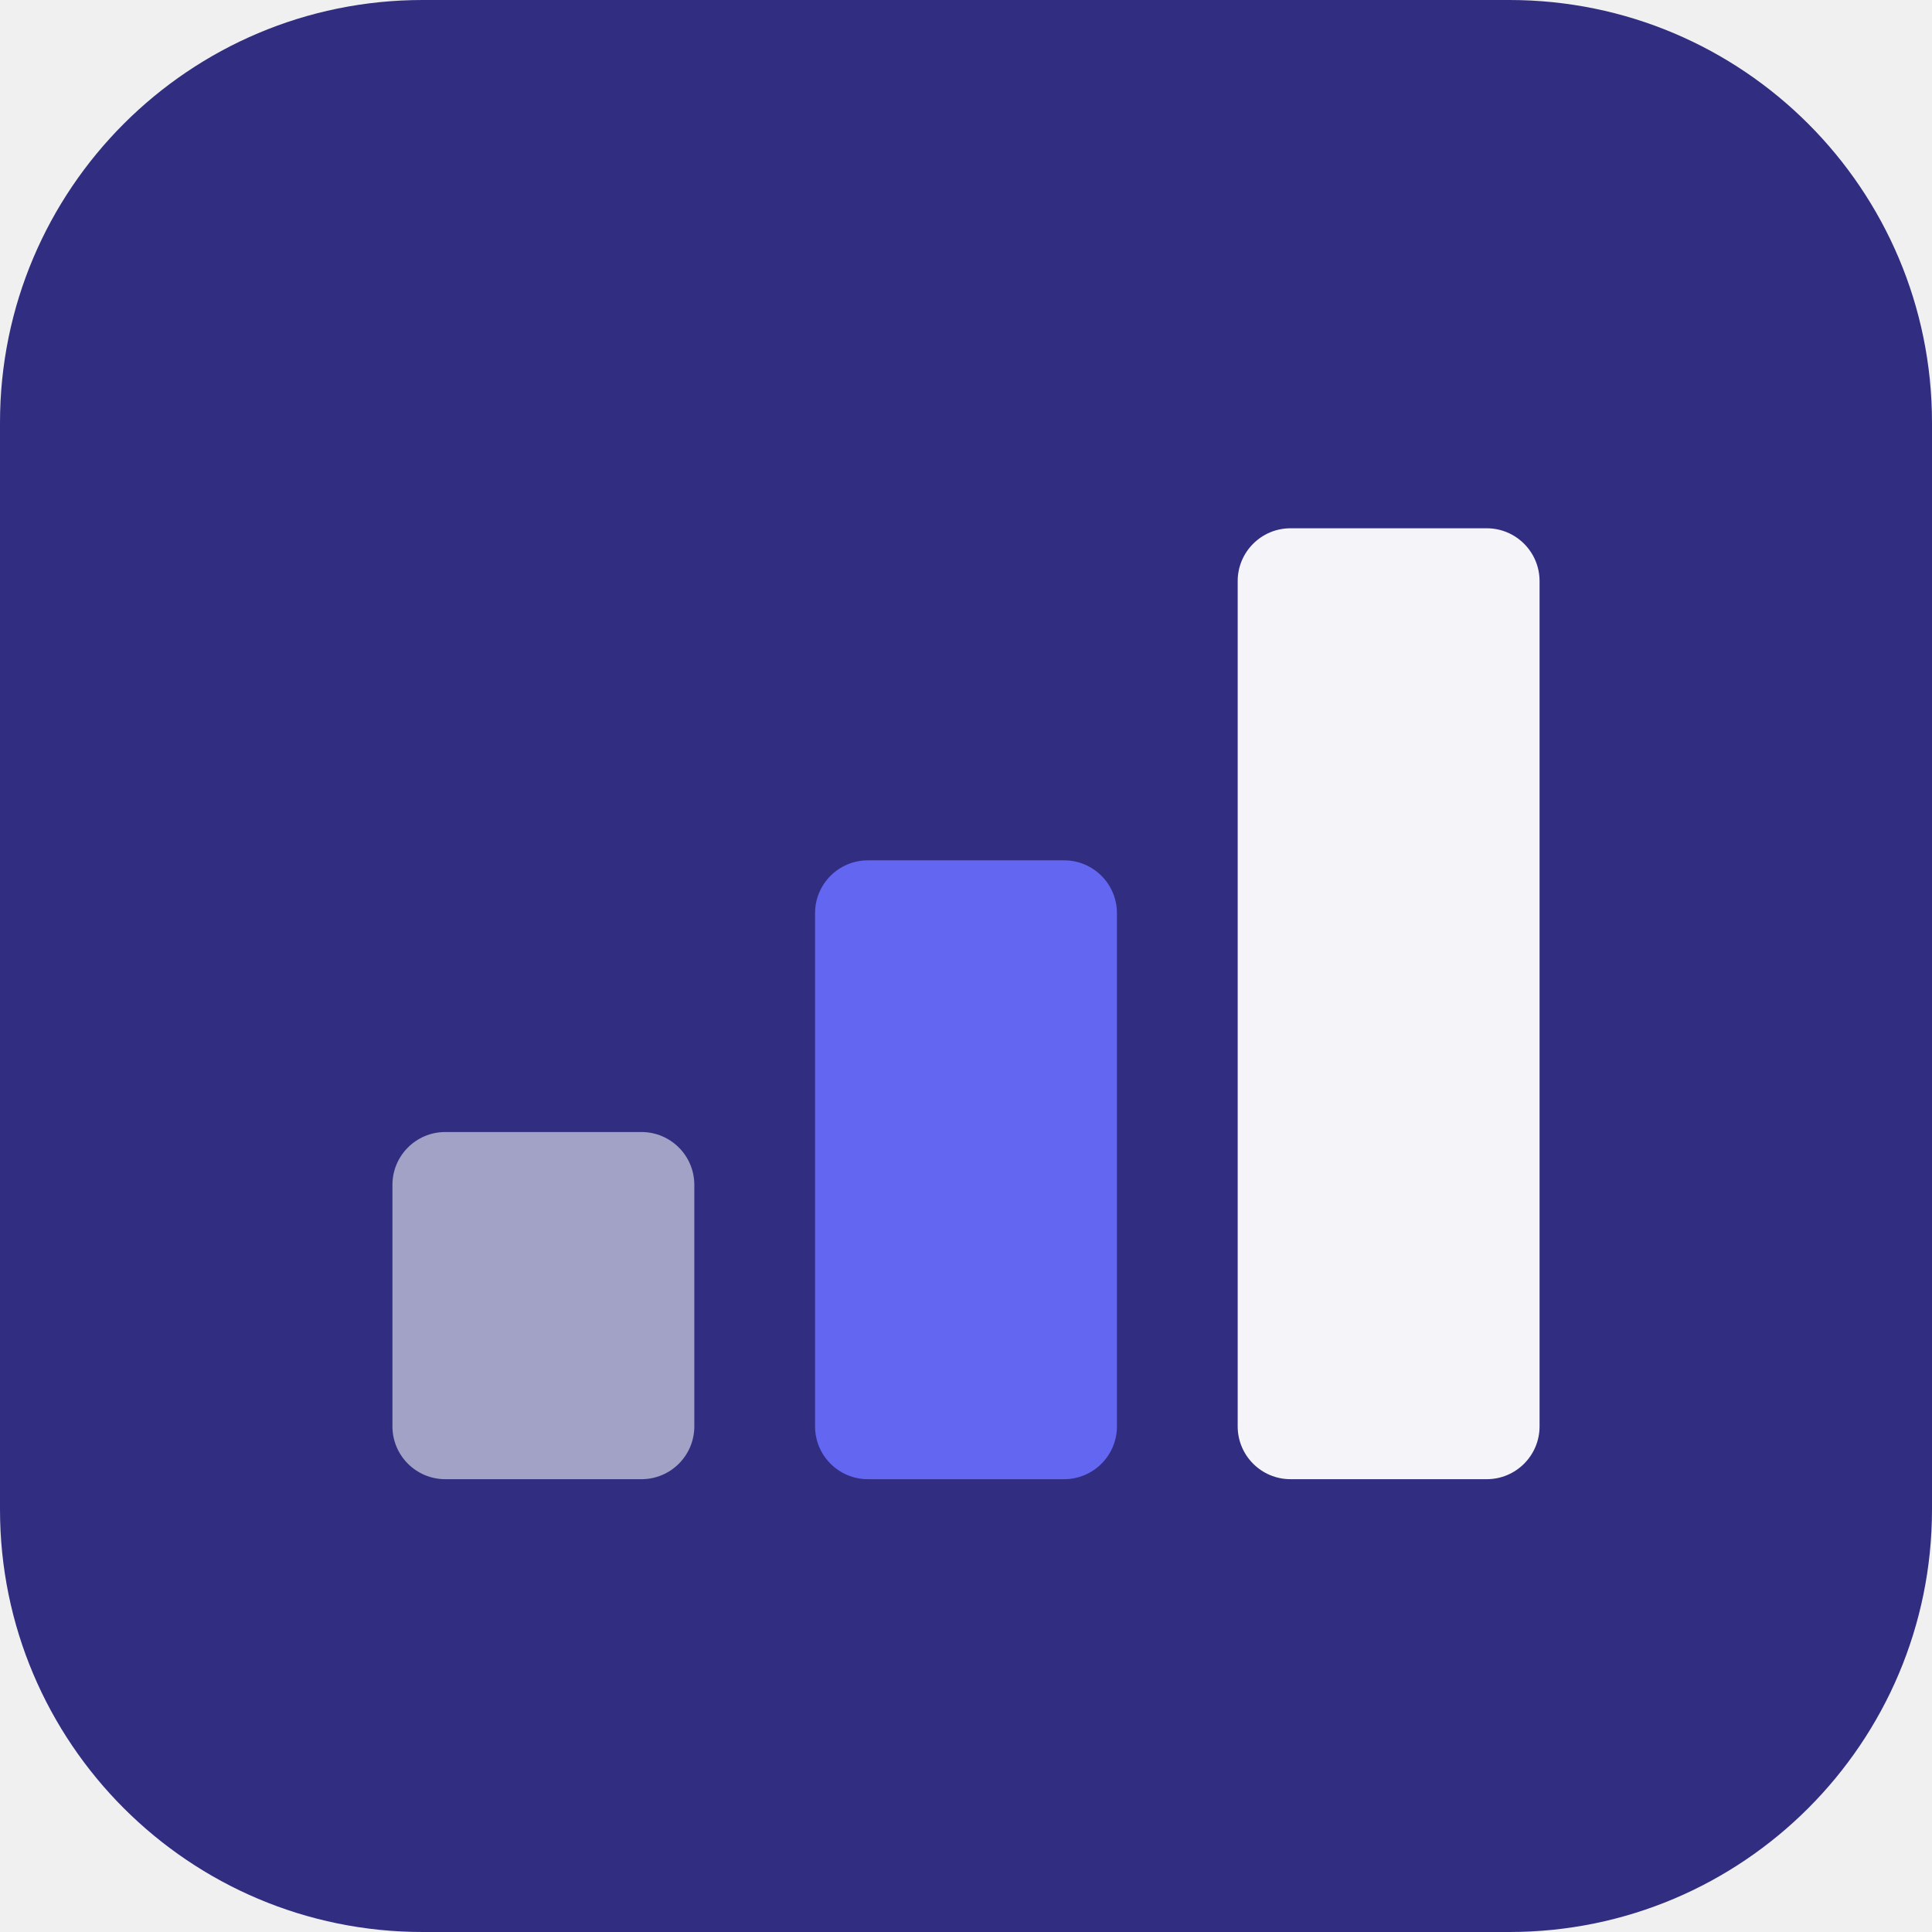
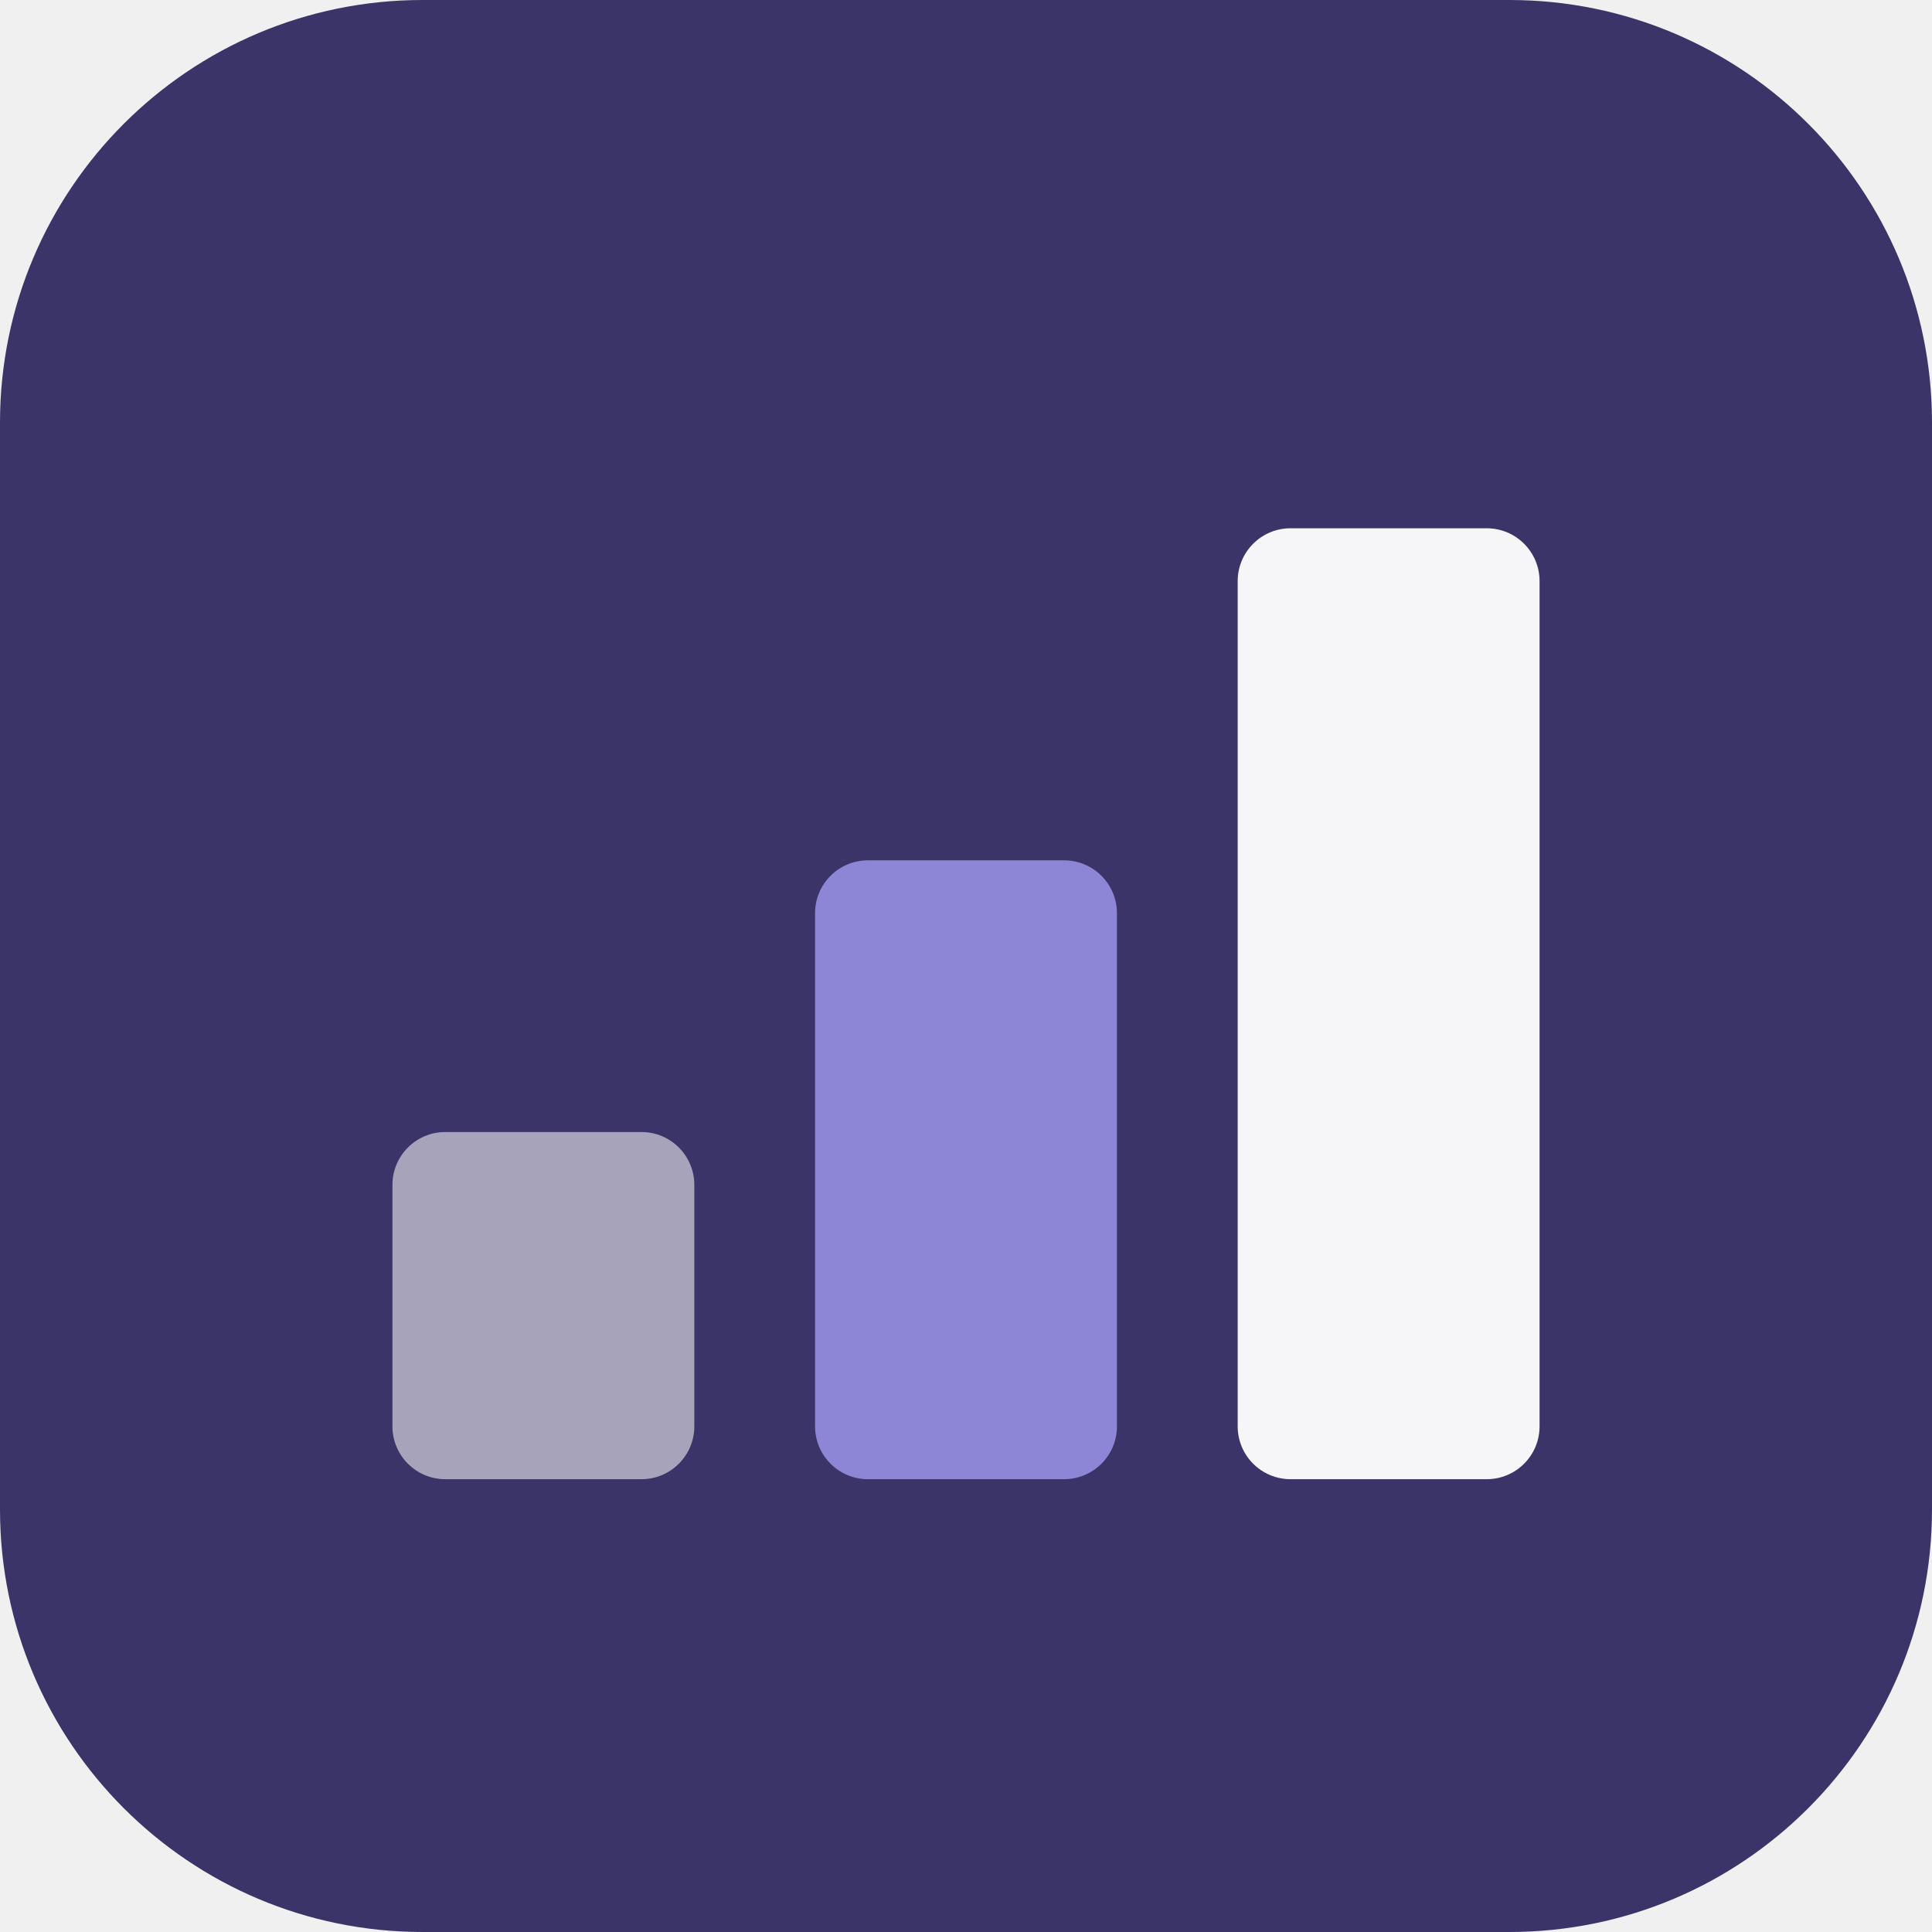
<svg xmlns="http://www.w3.org/2000/svg" viewBox="0 0 512 512" role="img" aria-labelledby="title description">
-   <rect width="512" height="512" rx="112" fill="#312e81" />
+   <rect width="512" height="512" rx="112" fill="#3b3468" />
  <rect x="104" y="300" width="80" height="92" rx="14" fill="#ffffff" opacity=".55" />
-   <rect x="216" y="228" width="80" height="164" rx="14" fill="#6366f1" />
+   <rect x="216" y="228" width="80" height="164" rx="14" fill="#8d86d6" />
  <rect x="328" y="140" width="80" height="252" rx="14" fill="#ffffff" opacity=".95" />
</svg>
